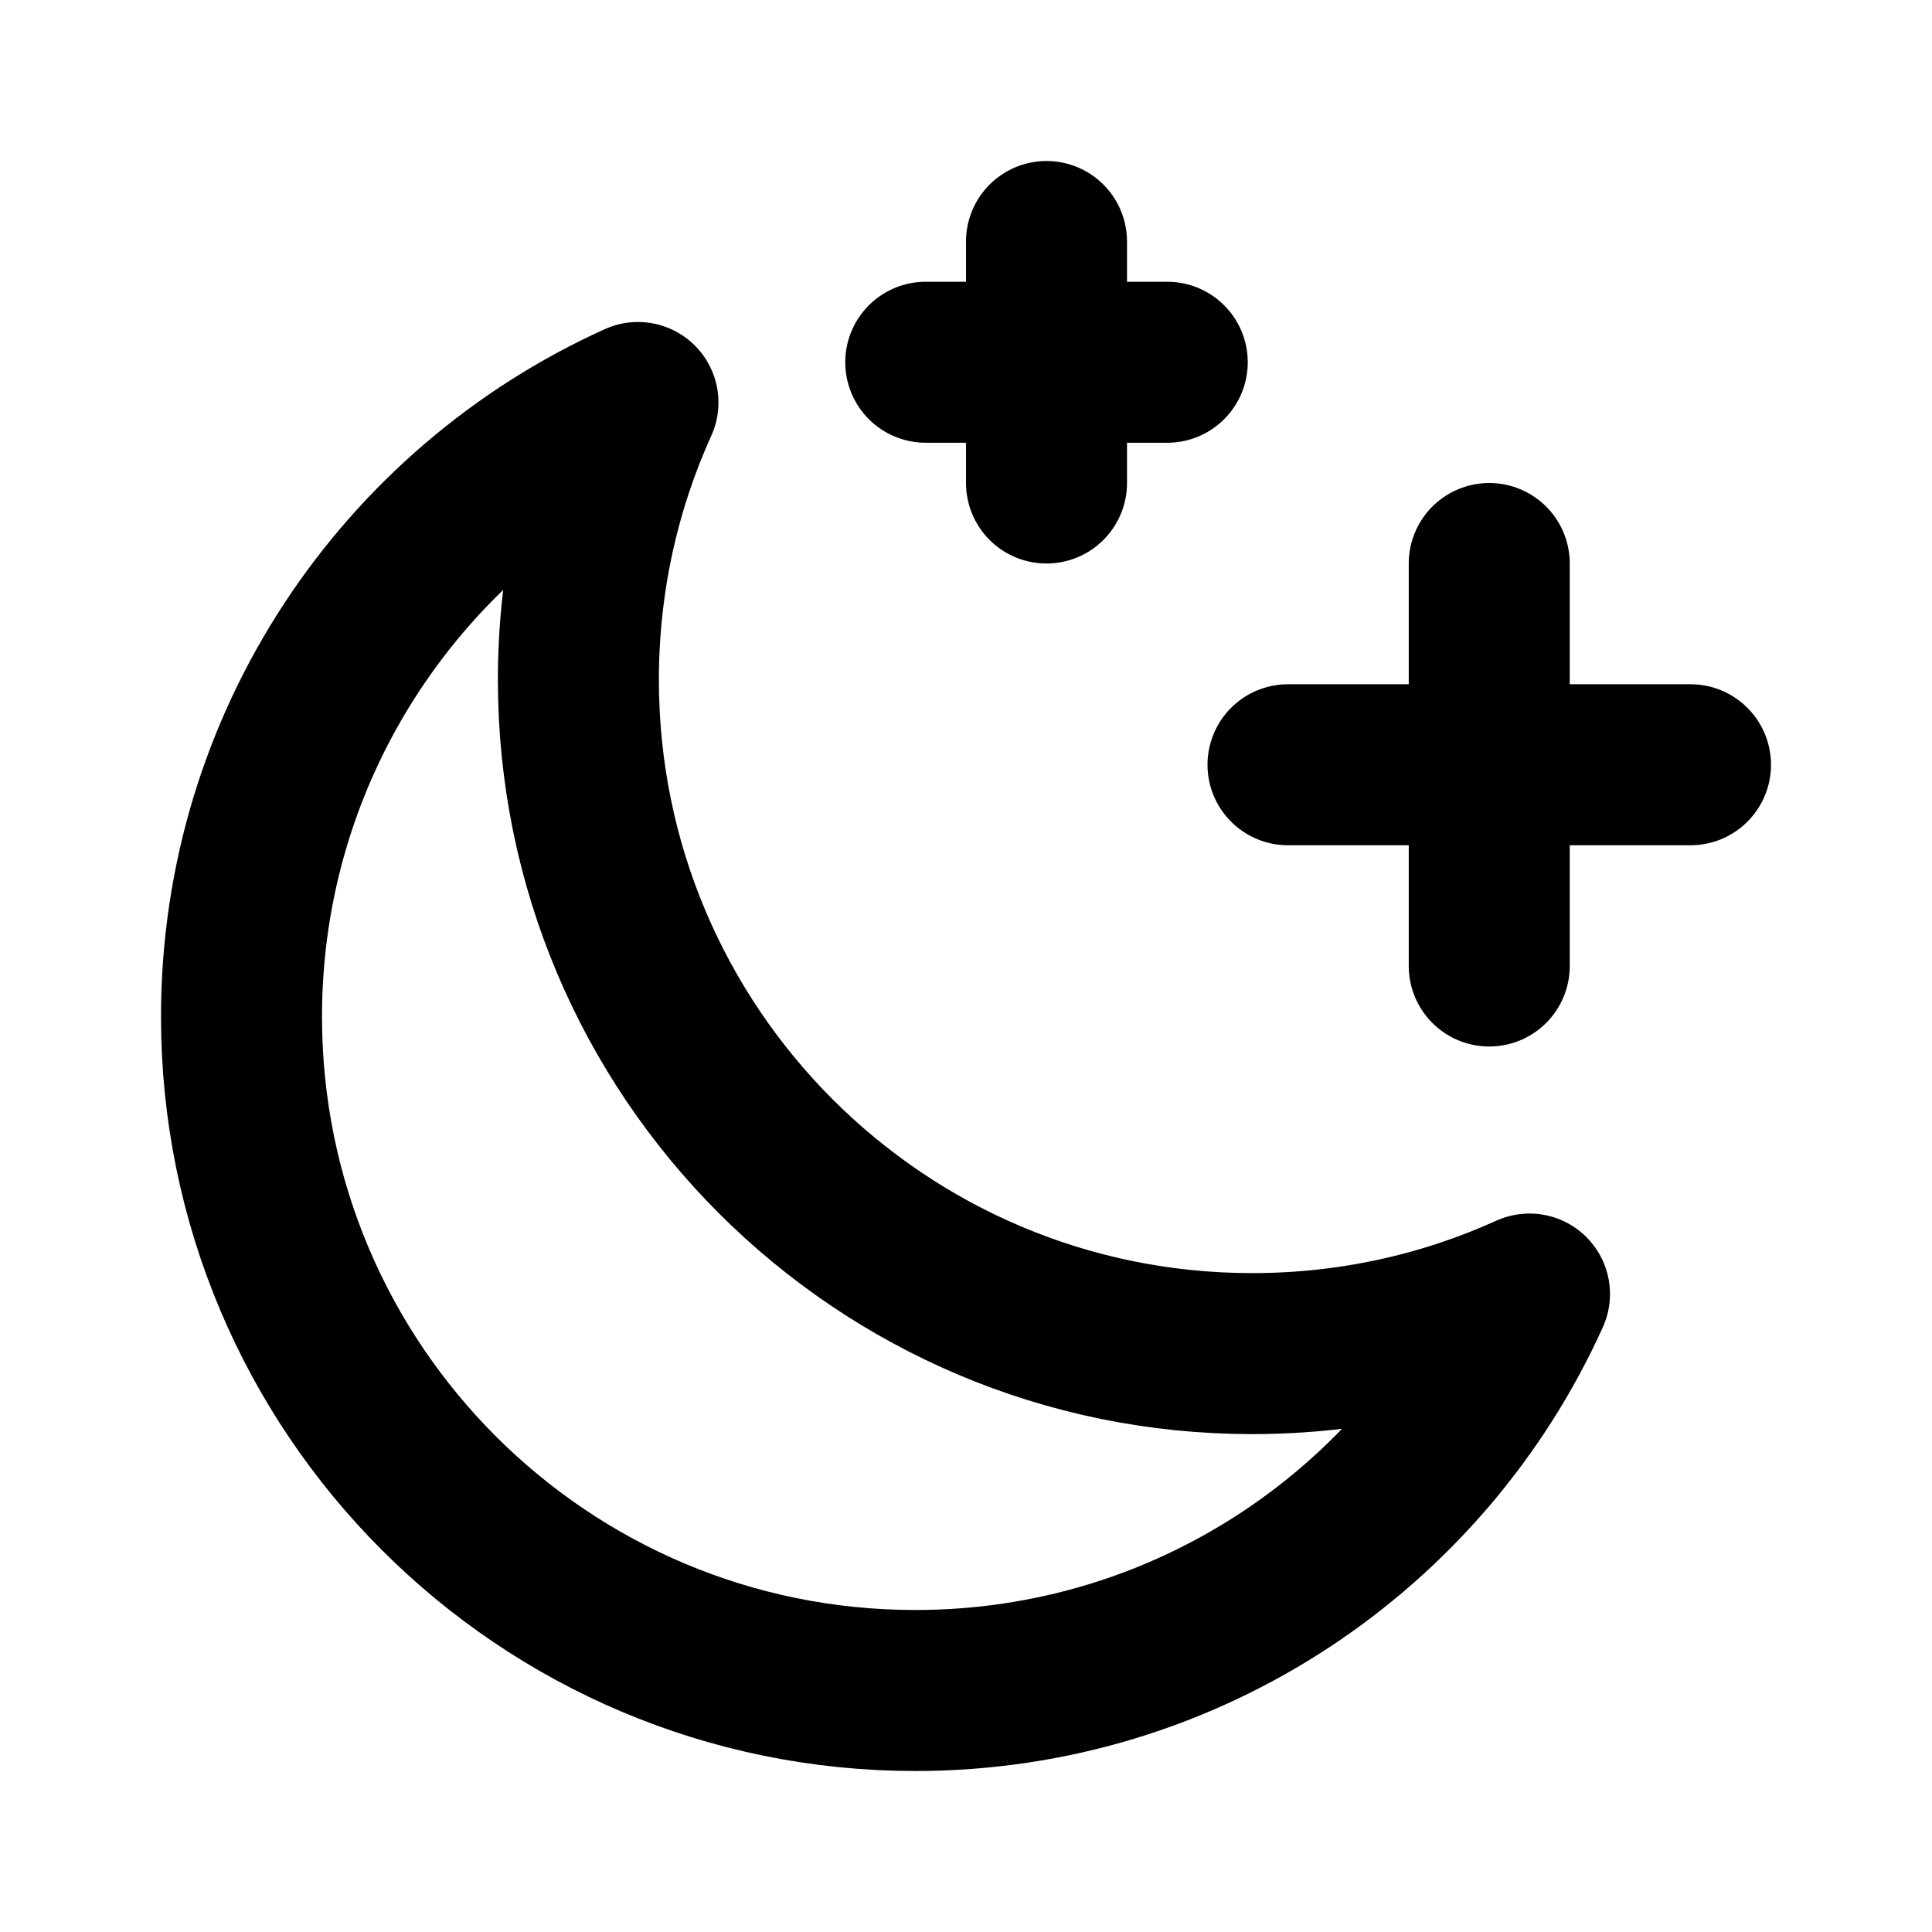
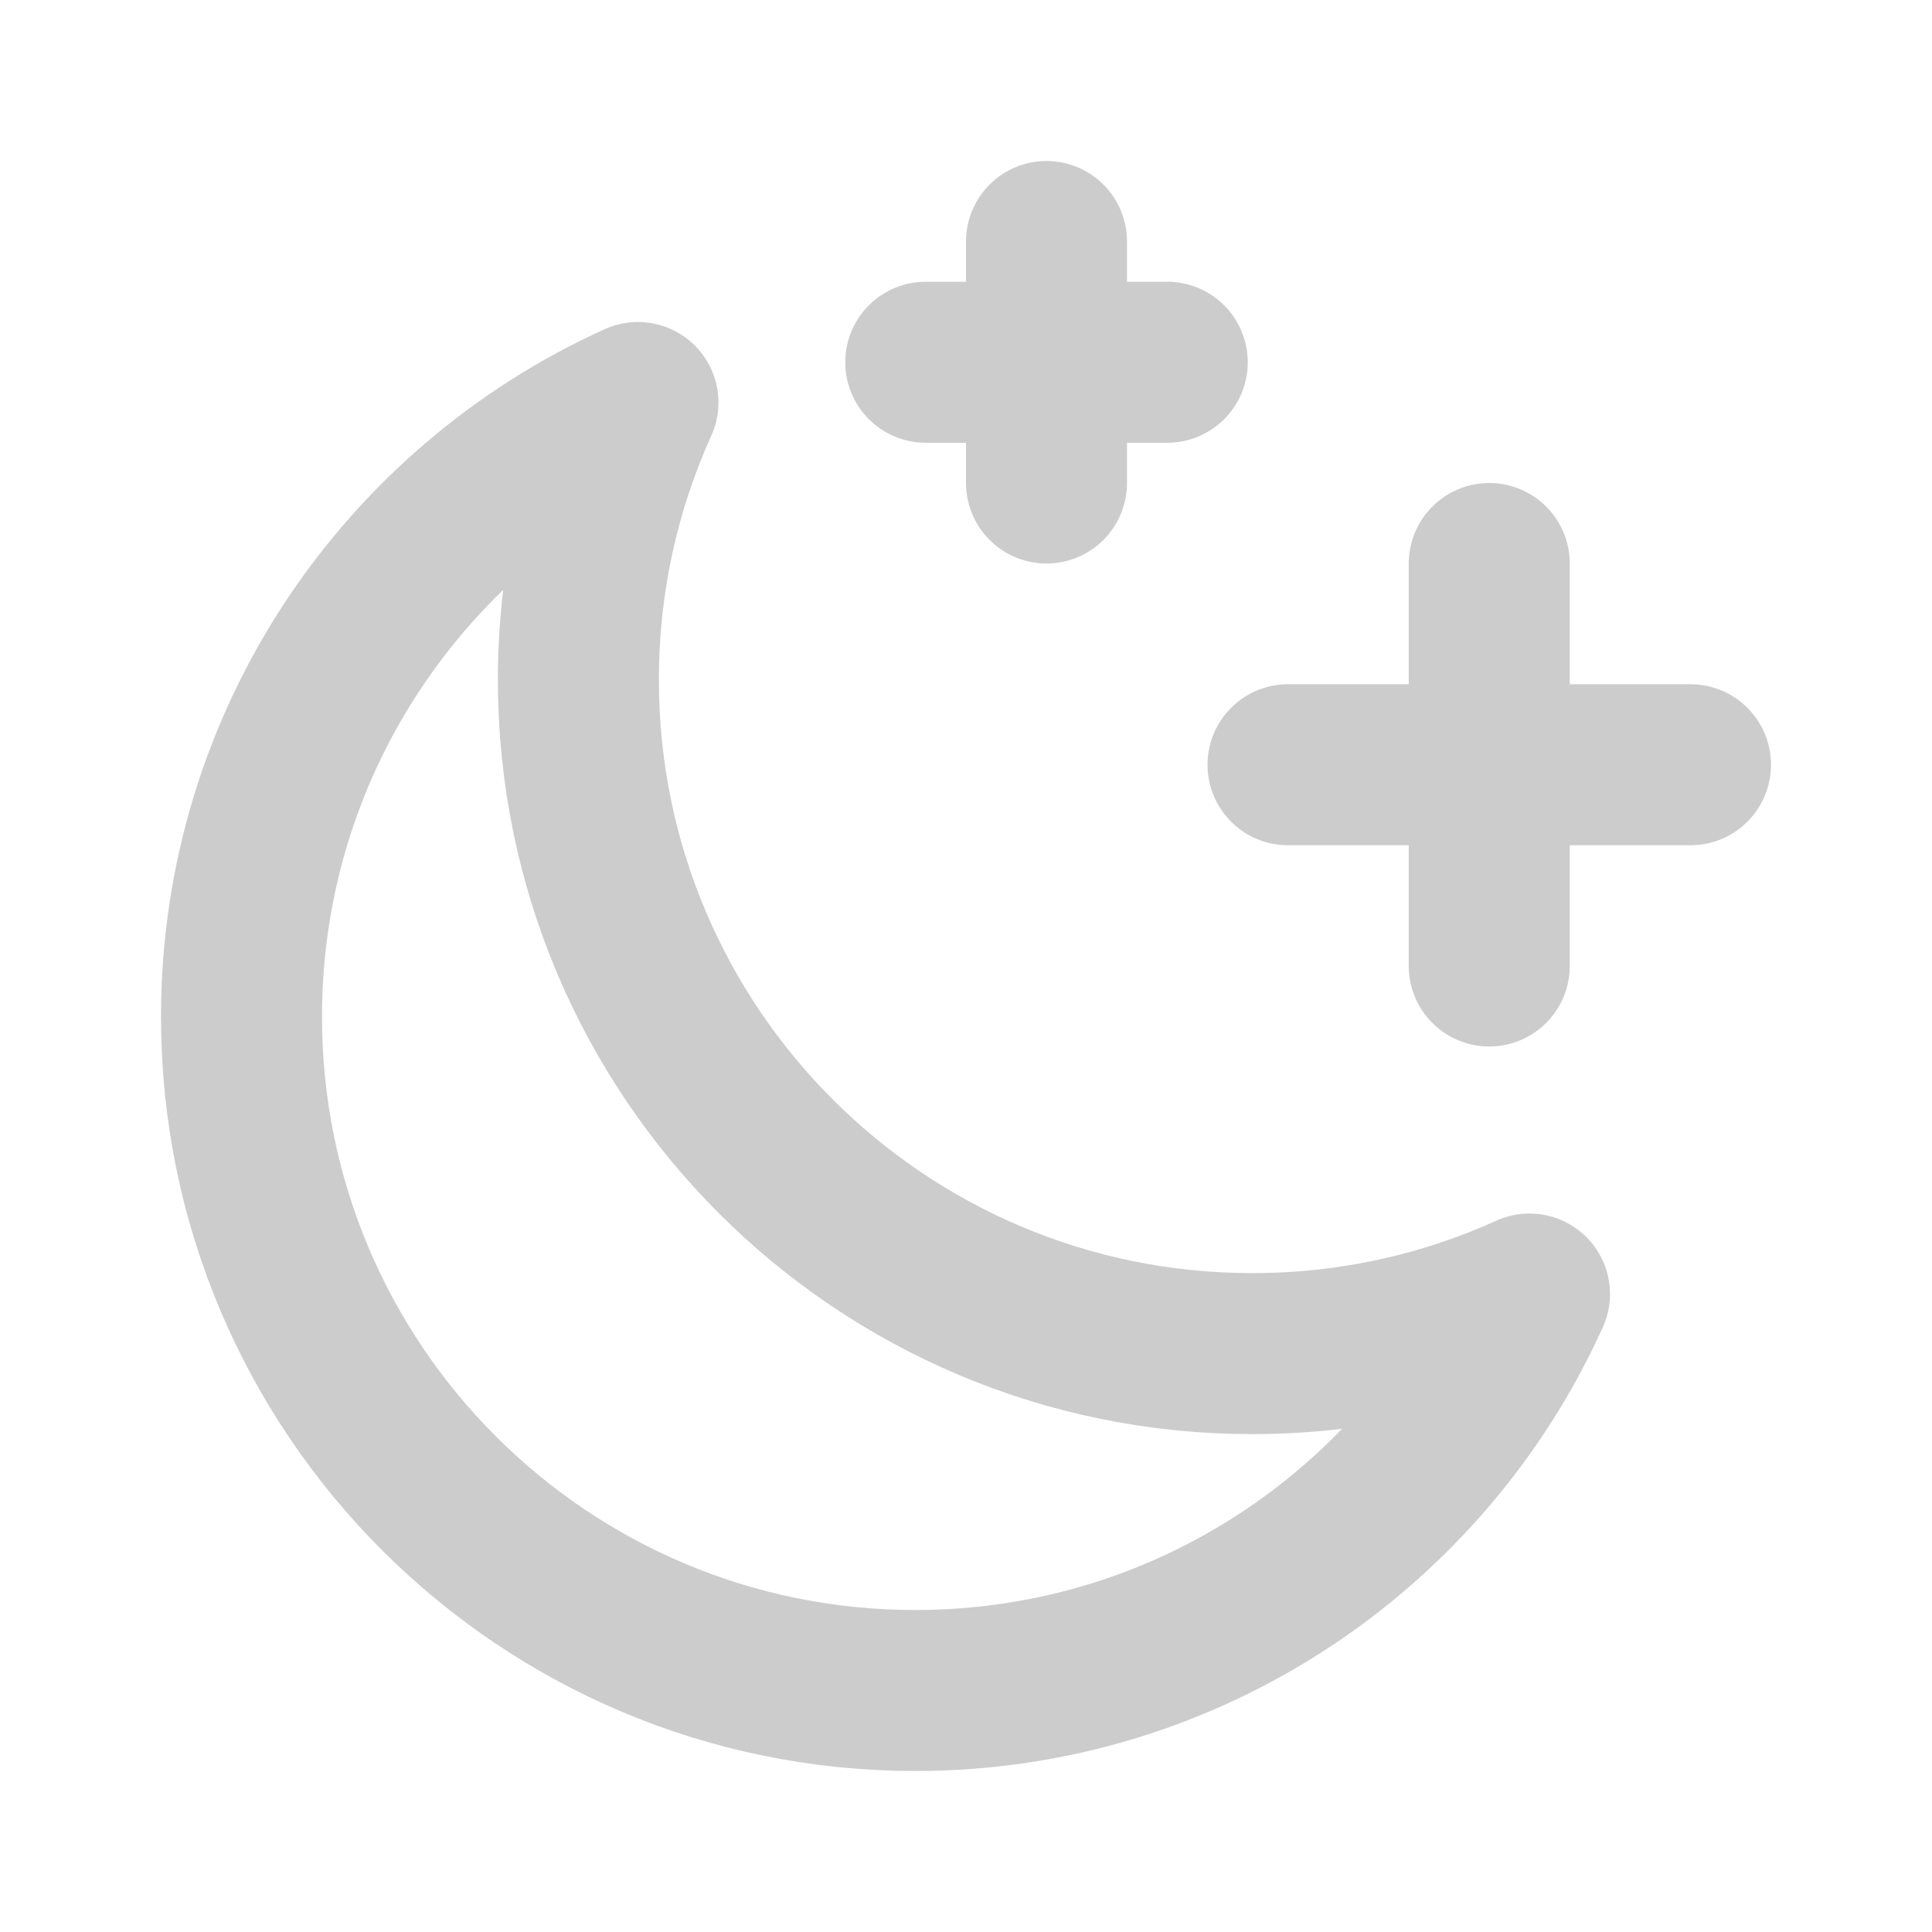
<svg xmlns="http://www.w3.org/2000/svg" width="800px" height="800px" viewBox="0 0 24 24" fill="none">
-   <path d="M13 6V3M18.5 12V7M14.5 4.5H11.5M21 9.5H16M15.555 16.815C16.783 16.815 17.949 16.551 19 16.075C17.687 18.979 14.764 21 11.37 21C6.747 21 3 17.253 3 12.63C3 9.236 5.021 6.313 7.925 5C7.449 6.051 7.185 7.217 7.185 8.445C7.185 13.068 10.932 16.815 15.555 16.815Z" stroke="#000000" stroke-width="2" stroke-linecap="round" stroke-linejoin="round" />
+   <path d="M13 6V3M18.5 12V7M14.5 4.5H11.5M21 9.5H16M15.555 16.815C16.783 16.815 17.949 16.551 19 16.075C17.687 18.979 14.764 21 11.37 21C6.747 21 3 17.253 3 12.63C3 9.236 5.021 6.313 7.925 5C7.449 6.051 7.185 7.217 7.185 8.445C7.185 13.068 10.932 16.815 15.555 16.815Z" stroke="#ccc" stroke-width="2" stroke-linecap="round" stroke-linejoin="round" />
</svg>
